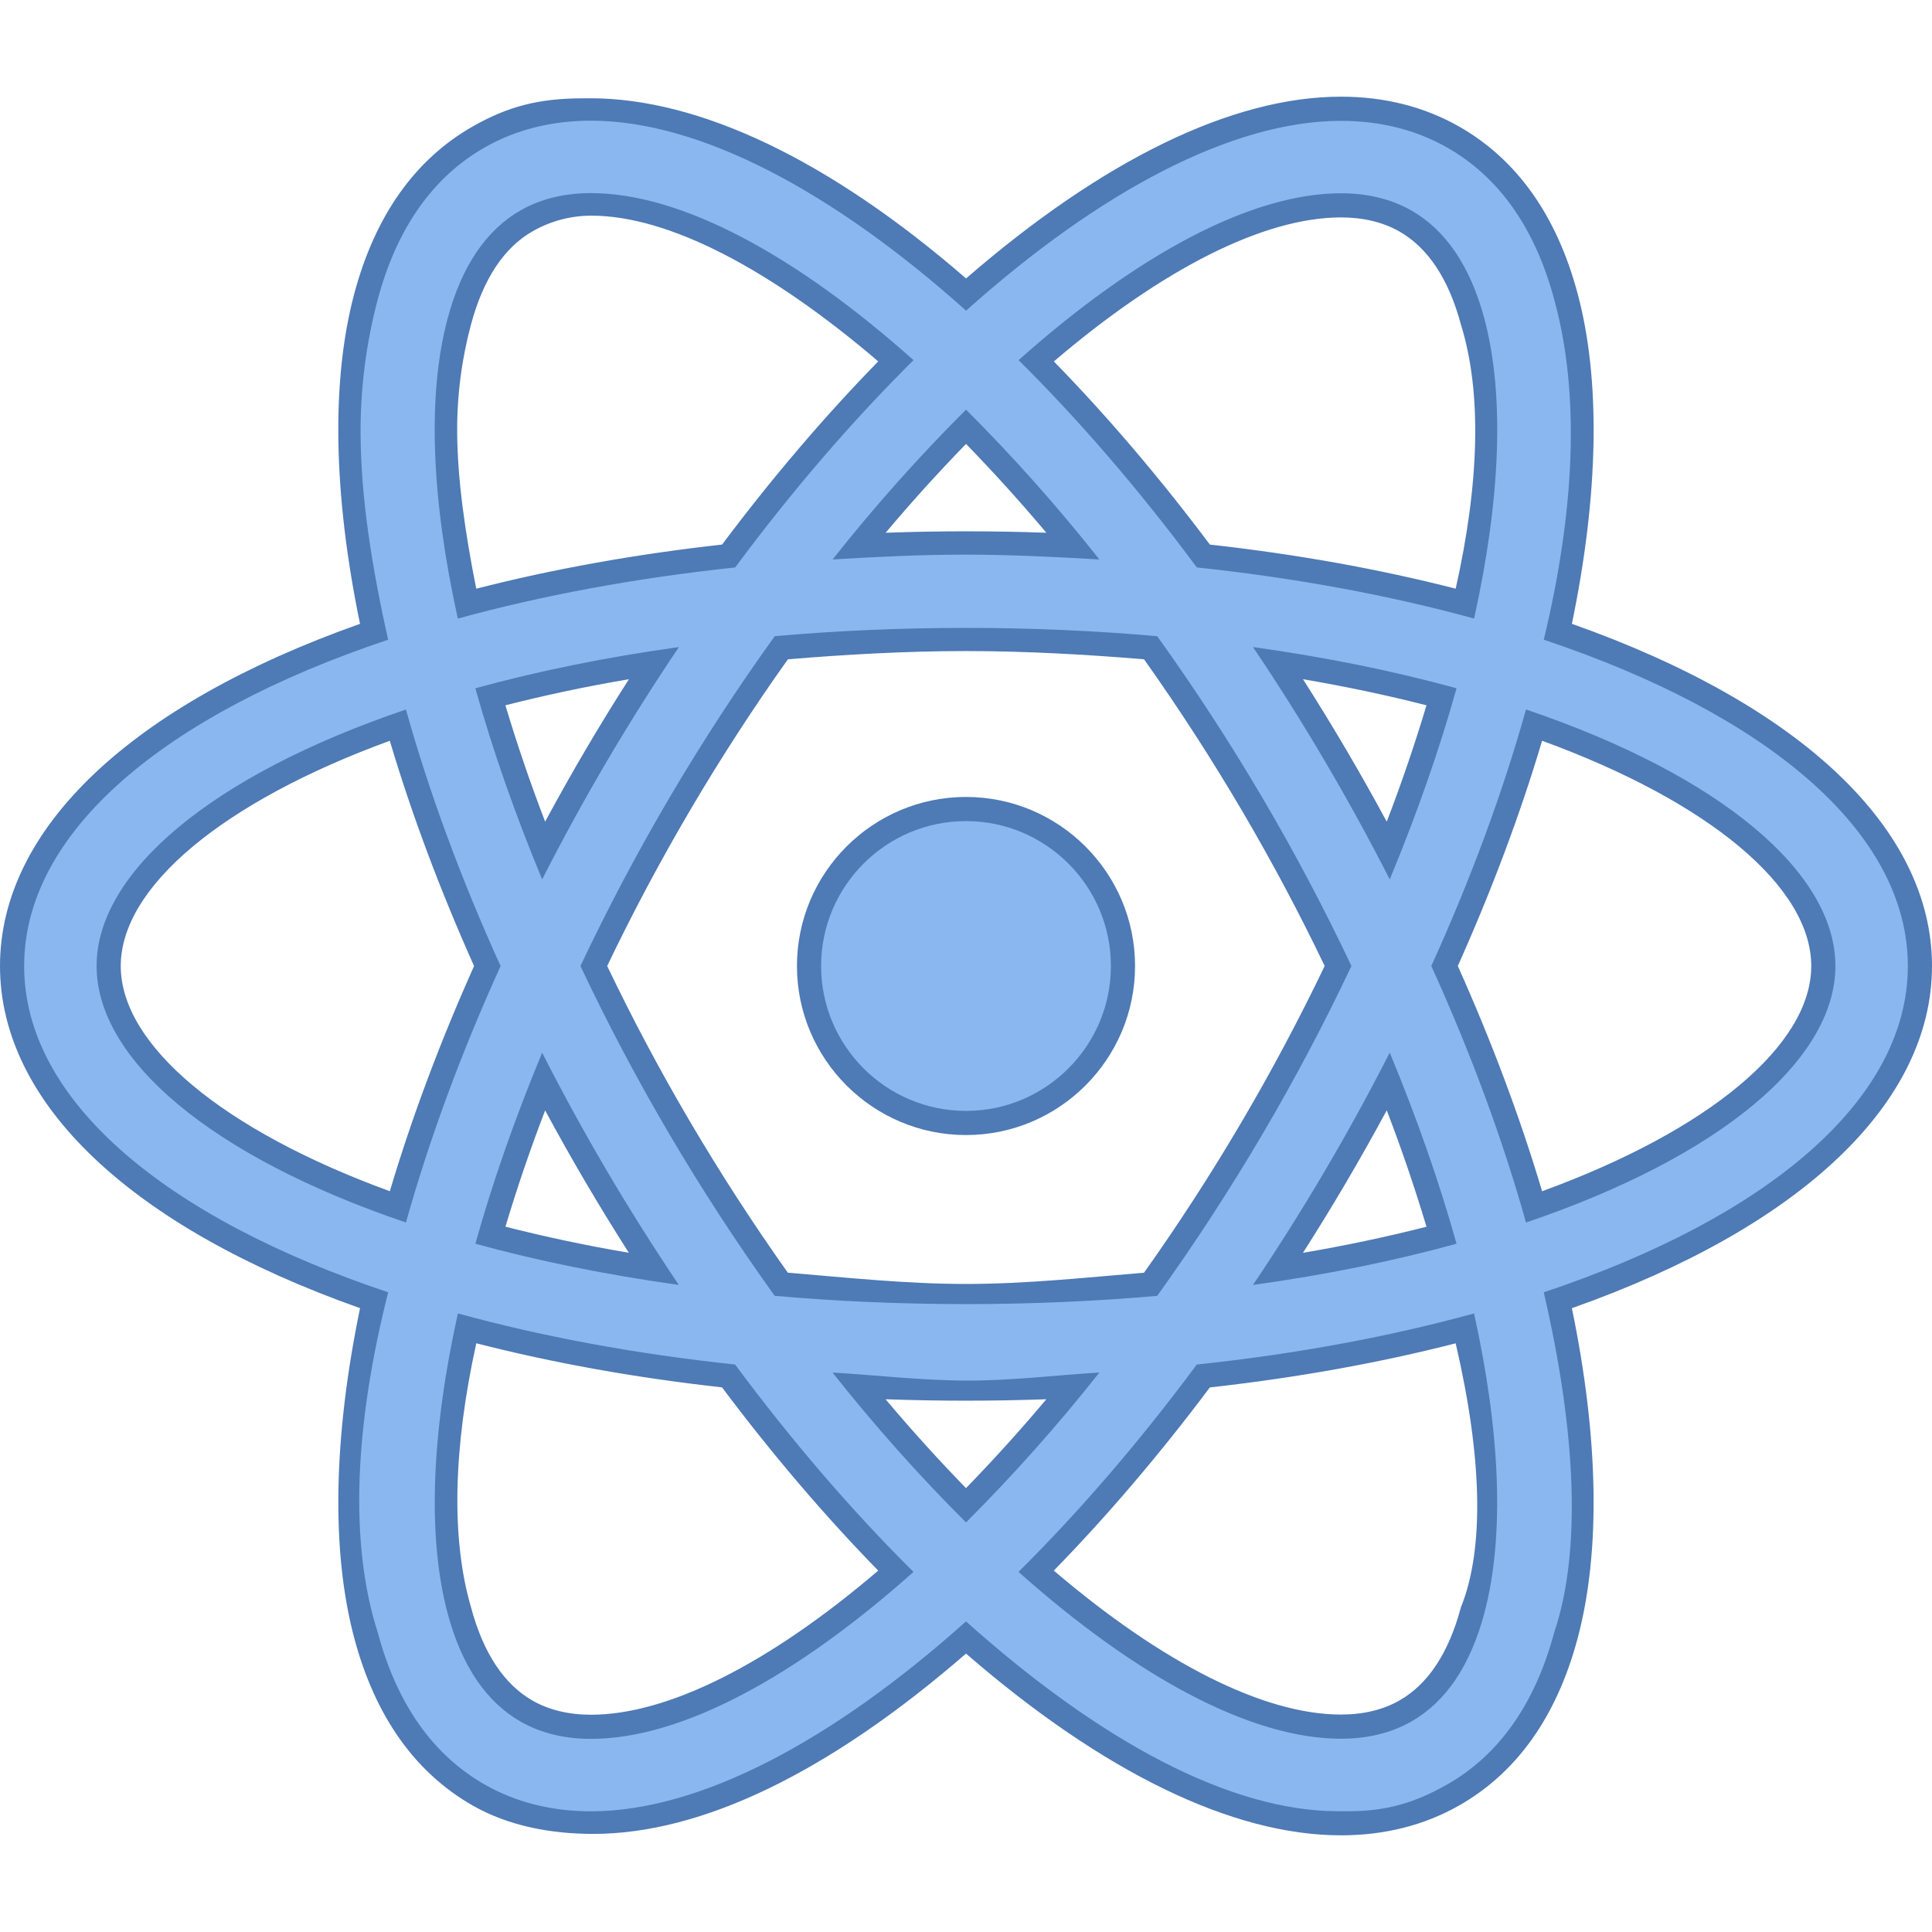
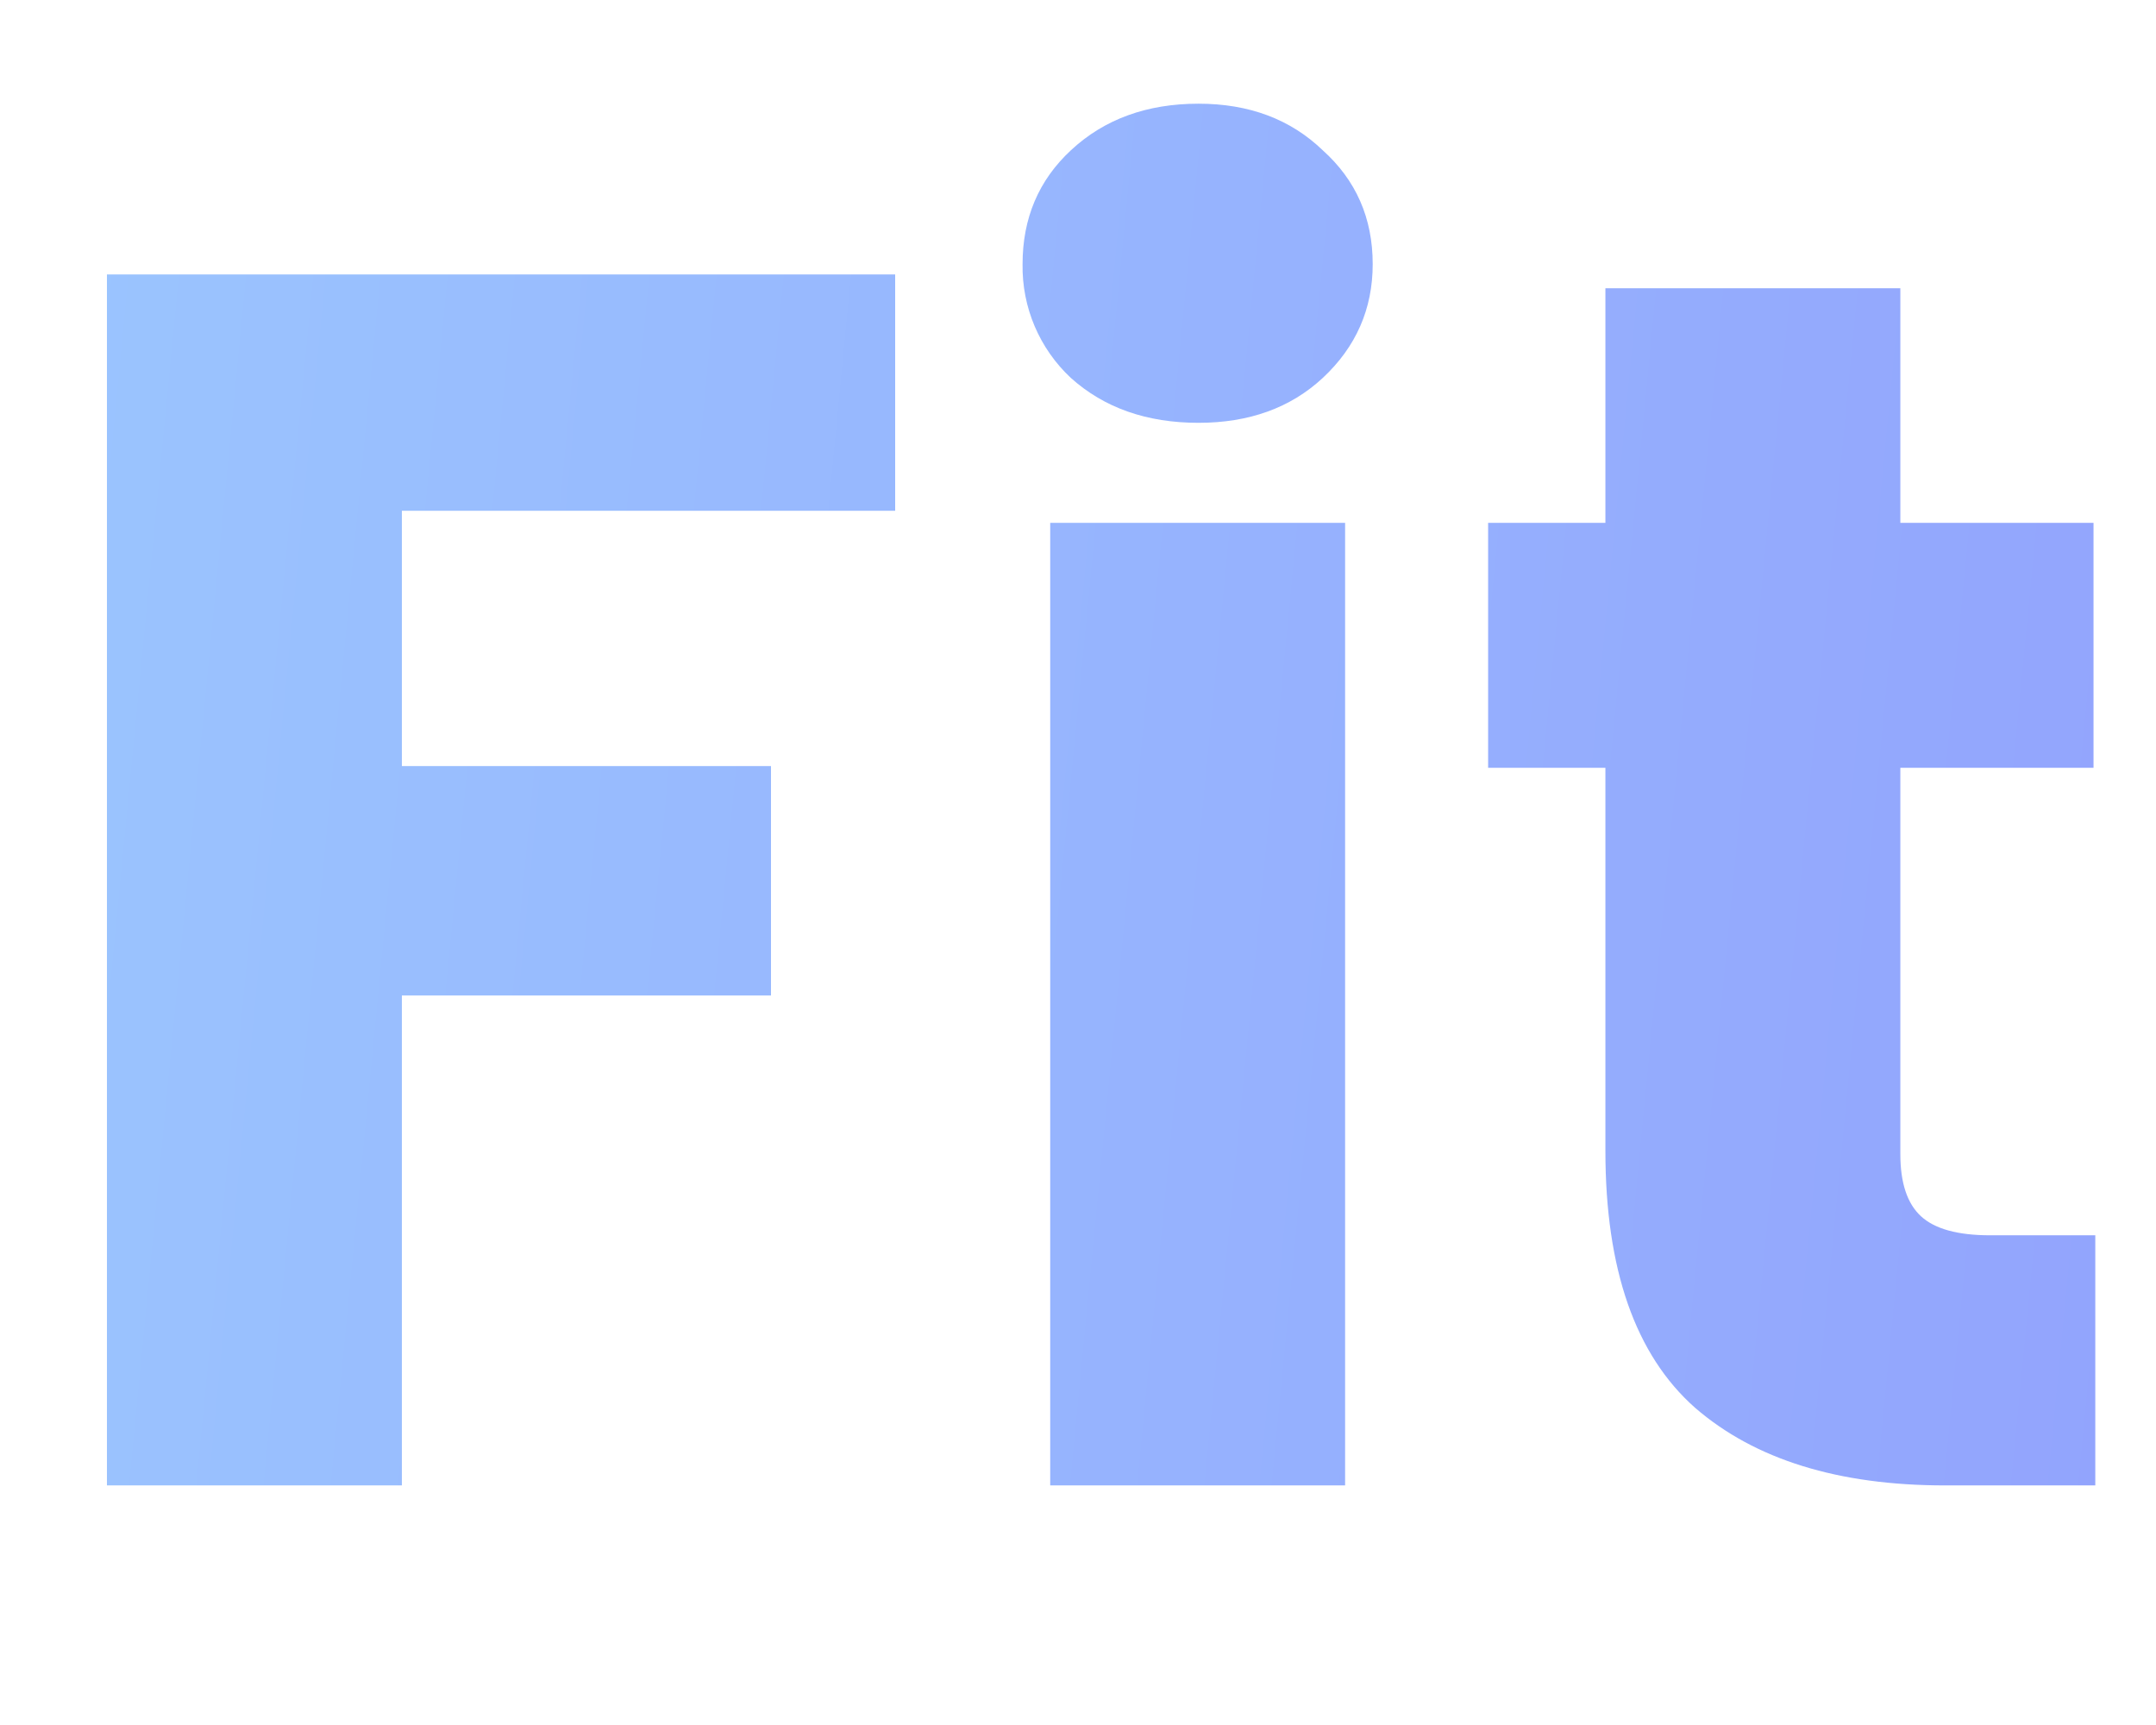
- <svg xmlns="http://www.w3.org/2000/svg" viewBox="0 0 80 80" width="480" height="480">
-   <path fill="#8bb7f0" d="M46.5 40c0 3.593-2.907 6.5-6.5 6.5s-6.5-2.907-6.5-6.5 2.907-6.5 6.5-6.5 6.5 2.907 6.5 6.5z" />
-   <path fill="#4e7ab5" d="M40 47c-3.859 0-7-3.14-7-7s3.141-7 7-7 7 3.14 7 7-3.141 7-7 7zm0-13c-3.309 0-6 2.691-6 6s2.691 6 6 6 6-2.691 6-6-2.691-6-6-6z" />
-   <path fill="#8bb7f0" d="M24.474 75.503c-1.711 0-3.269-.392-4.632-1.164-2.28-1.293-3.856-3.521-4.686-6.62-.965-3.607-.85-8.398.332-13.878C5.956 50.562.5 45.531.5 40c0-5.532 5.455-10.562 14.987-13.84-1.182-5.481-1.298-10.272-.333-13.879.83-3.1 2.406-5.328 4.685-6.62 1.362-.772 2.921-1.164 4.632-1.164 4.388 0 9.891 2.73 15.531 7.698 5.64-4.963 11.141-7.691 15.524-7.691 1.711 0 3.269.392 4.632 1.164 2.277 1.291 3.854 3.515 4.684 6.611.966 3.606.85 8.398-.333 13.88C74.043 29.437 79.5 34.468 79.5 40s-5.457 10.563-14.991 13.842c1.182 5.481 1.298 10.272.332 13.878-.83 3.097-2.405 5.321-4.68 6.612-1.364.772-2.923 1.164-4.633 1.164-4.386 0-9.889-2.728-15.527-7.689-5.64 4.967-11.142 7.696-15.527 7.696zm-5.137-20.497c-.991 4.717-1.102 8.747-.316 11.679.542 2.026 1.481 3.431 2.794 4.175.753.427 1.648.644 2.659.644 3.394 0 7.862-2.282 12.621-6.437-2.385-2.402-4.713-5.121-6.928-8.091-3.831-.416-7.471-1.078-10.83-1.97zm23.569 10.059c4.758 4.151 9.227 6.431 12.621 6.432 1.011 0 1.906-.217 2.661-.644 1.309-.742 2.246-2.144 2.787-4.167.786-2.934.676-6.963-.315-11.679-3.362.892-7.003 1.554-10.833 1.97-2.214 2.97-4.539 5.688-6.921 8.088zm-7.34-7.672A69.158 69.158 0 0 0 40 62.333a69.42 69.42 0 0 0 4.43-4.94A93.401 93.401 0 0 1 40 57.5a93.6 93.6 0 0 1-4.434-.107zm-3.217-4.214A90.32 90.32 0 0 0 40 53.5c2.585 0 5.155-.108 7.646-.32a88.988 88.988 0 0 0 4.214-6.495 86.718 86.718 0 0 0 3.547-6.686 86.61 86.61 0 0 0-3.546-6.684 88.83 88.83 0 0 0-4.215-6.495A90.446 90.446 0 0 0 40 26.5c-2.588 0-5.159.108-7.647.321a86.61 86.61 0 0 0-7.765 13.181 86.991 86.991 0 0 0 7.761 13.177zm25.142-8.4a91.579 91.579 0 0 1-4.571 7.77 65.033 65.033 0 0 0 6.771-1.4 68.338 68.338 0 0 0-2.2-6.37zm-37.187 6.369a65.451 65.451 0 0 0 6.768 1.4 92.582 92.582 0 0 1-2.386-3.835 91.92 91.92 0 0 1-2.183-3.931 68.787 68.787 0 0 0-2.199 6.366zM59.816 40c1.528 3.391 2.773 6.743 3.708 9.977C70.926 47.373 75.5 43.574 75.5 40s-4.574-7.373-11.976-9.977c-.933 3.234-2.179 6.586-3.708 9.977zm-43.344-9.975C9.073 32.628 4.5 36.427 4.5 40c0 3.574 4.573 7.373 11.974 9.976.934-3.235 2.179-6.587 3.705-9.974-1.527-3.388-2.772-6.74-3.707-9.977zm3.831-1.173a69.255 69.255 0 0 0 2.2 6.368 91.131 91.131 0 0 1 4.572-7.768 64.901 64.901 0 0 0-6.772 1.4zm32.619-1.401a91.976 91.976 0 0 1 4.571 7.769 68.683 68.683 0 0 0 2.201-6.369 65.117 65.117 0 0 0-6.772-1.4zM24.471 8.497c-1.011 0-1.905.216-2.657.644-1.312.744-2.252 2.149-2.795 4.175-.785 2.935-.675 6.964.317 11.679 3.36-.892 7.002-1.555 10.834-1.971 2.217-2.971 4.545-5.688 6.927-8.088-4.76-4.157-9.231-6.439-12.626-6.439zm25.357 14.526c3.83.416 7.471 1.078 10.833 1.97.992-4.716 1.103-8.746.316-11.68-.542-2.022-1.48-3.424-2.79-4.166-.754-.427-1.649-.644-2.661-.644-3.393 0-7.86 2.281-12.619 6.433 2.38 2.399 4.706 5.117 6.921 8.087zM40 22.5c1.454 0 2.939.036 4.431.107a69.982 69.982 0 0 0-4.429-4.938 69.905 69.905 0 0 0-4.432 4.938A93.401 93.401 0 0 1 40 22.5z" />
-   <path fill="#4e7ab5" d="M24.471 4.997c4.494 0 9.996 2.91 15.532 7.867 5.535-4.953 11.034-7.86 15.524-7.86 1.623 0 3.099.37 4.386 1.099 2.156 1.222 3.652 3.343 4.446 6.306 1.077 3.917.851 8.74-.434 14.08C73.147 29.57 79 34.431 79 40s-5.853 10.43-15.076 13.512c1.341 5.773 1.566 10.726.434 14.079-.794 2.962-2.289 5.084-4.443 6.306-1.289.73-2.46 1.103-4.082 1.103h-.417c-4.492 0-9.882-2.91-15.416-7.861-5.535 4.956-11.035 7.864-15.527 7.864-1.623 0-3.099-.37-4.386-1.099-2.158-1.225-3.655-3.349-4.448-6.314-1.19-3.717-.95-8.603.434-14.079C6.852 50.429 1 45.569 1 40c0-5.568 5.852-10.429 15.072-13.511-.687-3.059-1.126-5.899-1.141-8.489a21.247 21.247 0 0 1 .707-5.59c.794-2.966 2.29-5.09 4.448-6.314 1.286-.73 2.762-1.099 4.385-1.099m-5.513 20.617c3.477-.955 7.338-1.677 11.483-2.117 2.382-3.21 4.875-6.096 7.386-8.584-4.872-4.346-9.616-6.917-13.356-6.917-1.099 0-2.075.238-2.904.709-1.433.813-2.452 2.32-3.031 4.481-.858 3.202-.663 7.53.422 12.428m42.081-.001c1.085-4.898 1.28-9.227.422-12.429-.578-2.157-1.597-3.661-3.027-4.472-.83-.471-1.809-.709-2.907-.709-3.737 0-8.478 2.568-13.349 6.91 2.51 2.488 5 5.374 7.38 8.583 4.143.44 8.004 1.162 11.481 2.117m-26.562-2.447c1.802-.107 3.609-.2 5.488-.2 1.879 0 3.755.094 5.557.2a70.437 70.437 0 0 0-5.521-6.204 70.776 70.776 0 0 0-5.524 6.204M40 54c2.761 0 5.404-.121 7.918-.342a88.394 88.394 0 0 0 4.372-6.719A86.927 86.927 0 0 0 55.96 40a87.031 87.031 0 0 0-3.669-6.937 88.203 88.203 0 0 0-4.373-6.719C45.405 26.121 42.762 26 40 26s-5.406.121-7.92.343a87.238 87.238 0 0 0-8.045 13.658 87.016 87.016 0 0 0 3.668 6.937 88.409 88.409 0 0 0 4.374 6.719c2.515.222 5.16.343 7.923.343m17.546-17.587c1.125-2.709 2.056-5.369 2.766-7.913-2.553-.702-5.373-1.282-8.428-1.707a91.97 91.97 0 0 1 5.662 9.62m-35.097.001a92.563 92.563 0 0 1 2.668-4.873 91.97 91.97 0 0 1 2.995-4.747c-3.055.424-5.875 1.005-8.428 1.707.71 2.544 1.641 5.203 2.765 7.913m40.739 14.208C71.264 47.886 76 43.866 76 40s-4.736-7.886-12.812-10.622c-.953 3.405-2.269 6.983-3.92 10.621 1.651 3.639 2.967 7.217 3.92 10.623m-46.378-.001c.952-3.404 2.267-6.982 3.918-10.619-1.651-3.638-2.967-7.217-3.919-10.622C8.734 32.116 4 36.135 4 40c0 3.866 4.735 7.885 12.81 10.621m35.074 2.586c3.055-.424 5.875-1.004 8.428-1.707-.711-2.544-1.642-5.204-2.766-7.914a91.97 91.97 0 0 1-5.662 9.621m-23.775-.001a93.04 93.04 0 0 1-2.993-4.746 92.464 92.464 0 0 1-2.667-4.87c-1.124 2.708-2.054 5.367-2.764 7.91 2.552.701 5.371 1.281 8.424 1.706m-3.635 18.797c3.739 0 8.481-2.57 13.352-6.914-2.513-2.489-5.005-5.376-7.388-8.587-4.143-.439-8.002-1.161-11.478-2.116-1.084 4.898-1.279 9.226-.422 12.428.578 2.16 1.598 3.667 3.03 4.48.828.471 1.807.709 2.906.709m31.053-.006c1.099 0 2.076-.238 2.907-.709 1.43-.811 2.447-2.315 3.024-4.473.858-3.203.663-7.531-.421-12.428-3.477.955-7.337 1.677-11.481 2.116-2.38 3.21-4.871 6.096-7.381 8.585 4.871 4.34 9.613 6.908 13.352 6.909M40 63.04a70.783 70.783 0 0 0 5.522-6.206c-1.801.107-3.559.333-5.439.333-1.881 0-3.807-.226-5.609-.333A70.517 70.517 0 0 0 40 63.04M24.116 4.072c-1.799 0-3.085.338-4.523 1.153-2.399 1.361-4.055 3.691-4.921 6.926-.96 3.587-.877 8.302.236 13.681C5.419 29.189 0 34.325 0 40c0 5.676 5.42 10.811 14.909 14.168-1.113 5.379-1.196 10.094-.235 13.681.865 3.233 2.52 5.563 4.921 6.926 1.44.816 3.17 1.163 4.968 1.163 4.487 0 9.753-2.535 15.438-7.466 5.684 4.926 11.039 7.524 15.525 7.525 1.799 0 3.441-.413 4.881-1.229 2.397-1.359 4.051-3.686 4.916-6.917.961-3.588.878-8.303-.235-13.681C74.579 50.812 80 45.676 80 40s-5.42-10.812-14.911-14.169c1.114-5.38 1.196-10.095.235-13.682-.866-3.231-2.521-5.558-4.919-6.917-1.439-.815-3.081-1.229-4.879-1.229-4.485 0-9.839 2.599-15.524 7.527-5.686-4.932-11.066-7.461-15.554-7.461l-.332.003zM19.72 24.377c-.462-2.324-.772-4.502-.789-6.412-.015-1.72.221-3.217.57-4.521.507-1.892 1.368-3.194 2.559-3.87a4.895 4.895 0 0 1 2.423-.644c3.181 0 7.367 2.178 11.883 6.034-2.221 2.273-4.392 4.819-6.466 7.585-3.585.4-7.003 1.013-10.18 1.828zm23.918-9.411c4.515-3.853 8.711-5.963 11.888-5.963.924 0 1.737.195 2.414.579 1.189.674 2.049 1.973 2.555 3.861.874 2.818.761 6.564-.218 10.933-3.177-.814-6.594-1.428-10.178-1.826-2.073-2.765-4.242-5.311-6.461-7.584zm-6.965 7.094a68.902 68.902 0 0 1 3.328-3.678 68.455 68.455 0 0 1 3.326 3.678 93.3 93.3 0 0 0-6.654 0zm-4.048 5.24c2.405-.199 4.883-.341 7.375-.341 2.491 0 4.969.142 7.373.341a87.795 87.795 0 0 1 4.056 6.269 86.348 86.348 0 0 1 3.423 6.43 86.576 86.576 0 0 1-7.48 12.701c-2.403.199-4.881.466-7.372.466-2.493 0-4.972-.268-7.378-.467a87.371 87.371 0 0 1-4.058-6.269A85.944 85.944 0 0 1 25.142 40a86.194 86.194 0 0 1 7.483-12.7zm24.797 6.724a92.547 92.547 0 0 0-3.468-5.899c1.774.302 3.485.663 5.114 1.08a67.473 67.473 0 0 1-1.646 4.819zm-36.494-4.819a63.923 63.923 0 0 1 5.114-1.08 91.83 91.83 0 0 0-1.786 2.908 94.03 94.03 0 0 0-1.683 2.99 66.926 66.926 0 0 1-1.645-4.818zm39.437 10.794c1.415-3.162 2.587-6.292 3.49-9.326C70.758 33.192 75 36.721 75 40s-4.242 6.808-11.145 9.327c-.904-3.035-2.075-6.166-3.49-9.328zm-44.223 9.327C9.241 46.807 5 43.278 5 40s4.241-6.807 11.141-9.326c.903 3.035 2.074 6.165 3.489 9.327-1.414 3.161-2.585 6.291-3.488 9.325zm37.811 2.55a92.174 92.174 0 0 0 3.469-5.9 67.845 67.845 0 0 1 1.646 4.821 64.94 64.94 0 0 1-5.115 1.079zm-33.024-1.081a67.527 67.527 0 0 1 1.644-4.816 91.986 91.986 0 0 0 3.467 5.896 64.733 64.733 0 0 1-5.111-1.08zm3.545 20.208c-.924 0-1.736-.195-2.413-.579-1.19-.676-2.051-1.977-2.557-3.869-.831-2.845-.737-6.592.218-10.933 3.176.814 6.592 1.428 10.175 1.826 2.075 2.766 4.246 5.313 6.468 7.588-4.515 3.857-8.712 5.968-11.891 5.967zM50.098 57.45c3.584-.399 7.001-1.012 10.178-1.826 1.105 4.74 1.192 8.518.217 10.932-.505 1.889-1.364 3.188-2.552 3.861-.678.384-1.49.579-2.413.579v1l-.001-1c-3.18 0-7.377-2.11-11.891-5.961 2.22-2.273 4.389-4.819 6.462-7.585zM40 61.62a68.17 68.17 0 0 1-3.33-3.68 93.467 93.467 0 0 0 6.657 0A68.14 68.14 0 0 1 40 61.62z" />
+ <svg xmlns="http://www.w3.org/2000/svg" width="45" height="36" fill="none">
+   <path d="M18.684 5.728v4.932H8.388v5.328h7.704v4.788H8.388V31H2.232V5.728h16.452Zm6.331 3.096c-1.08 0-1.968-.312-2.663-.936a3.174 3.174 0 0 1-1.009-2.376c0-.96.337-1.752 1.009-2.376.695-.648 1.584-.972 2.663-.972 1.056 0 1.92.324 2.593.972.695.624 1.043 1.416 1.043 2.376 0 .936-.348 1.728-1.043 2.376-.672.624-1.537.936-2.593.936Zm3.06 2.088V31H21.92V10.912h6.155ZM43.733 25.78V31H40.6c-2.232 0-3.972-.54-5.22-1.62-1.248-1.104-1.872-2.892-1.872-5.364v-7.992H31.06v-5.112h2.448V6.016h6.156v4.896h4.032v5.112h-4.032v8.064c0 .6.144 1.032.432 1.296.288.264.768.396 1.44.396h2.196Z" fill="url(#a)" />
+   <defs>
+     <linearGradient id="a" x1="45" y1="36" x2="-14.776" y2="30.218" gradientUnits="userSpaceOnUse">
+       <stop stop-color="#92A3FD" />
+       <stop offset="1" stop-color="#9DCEFF" />
+     </linearGradient>
+   </defs>
</svg>
